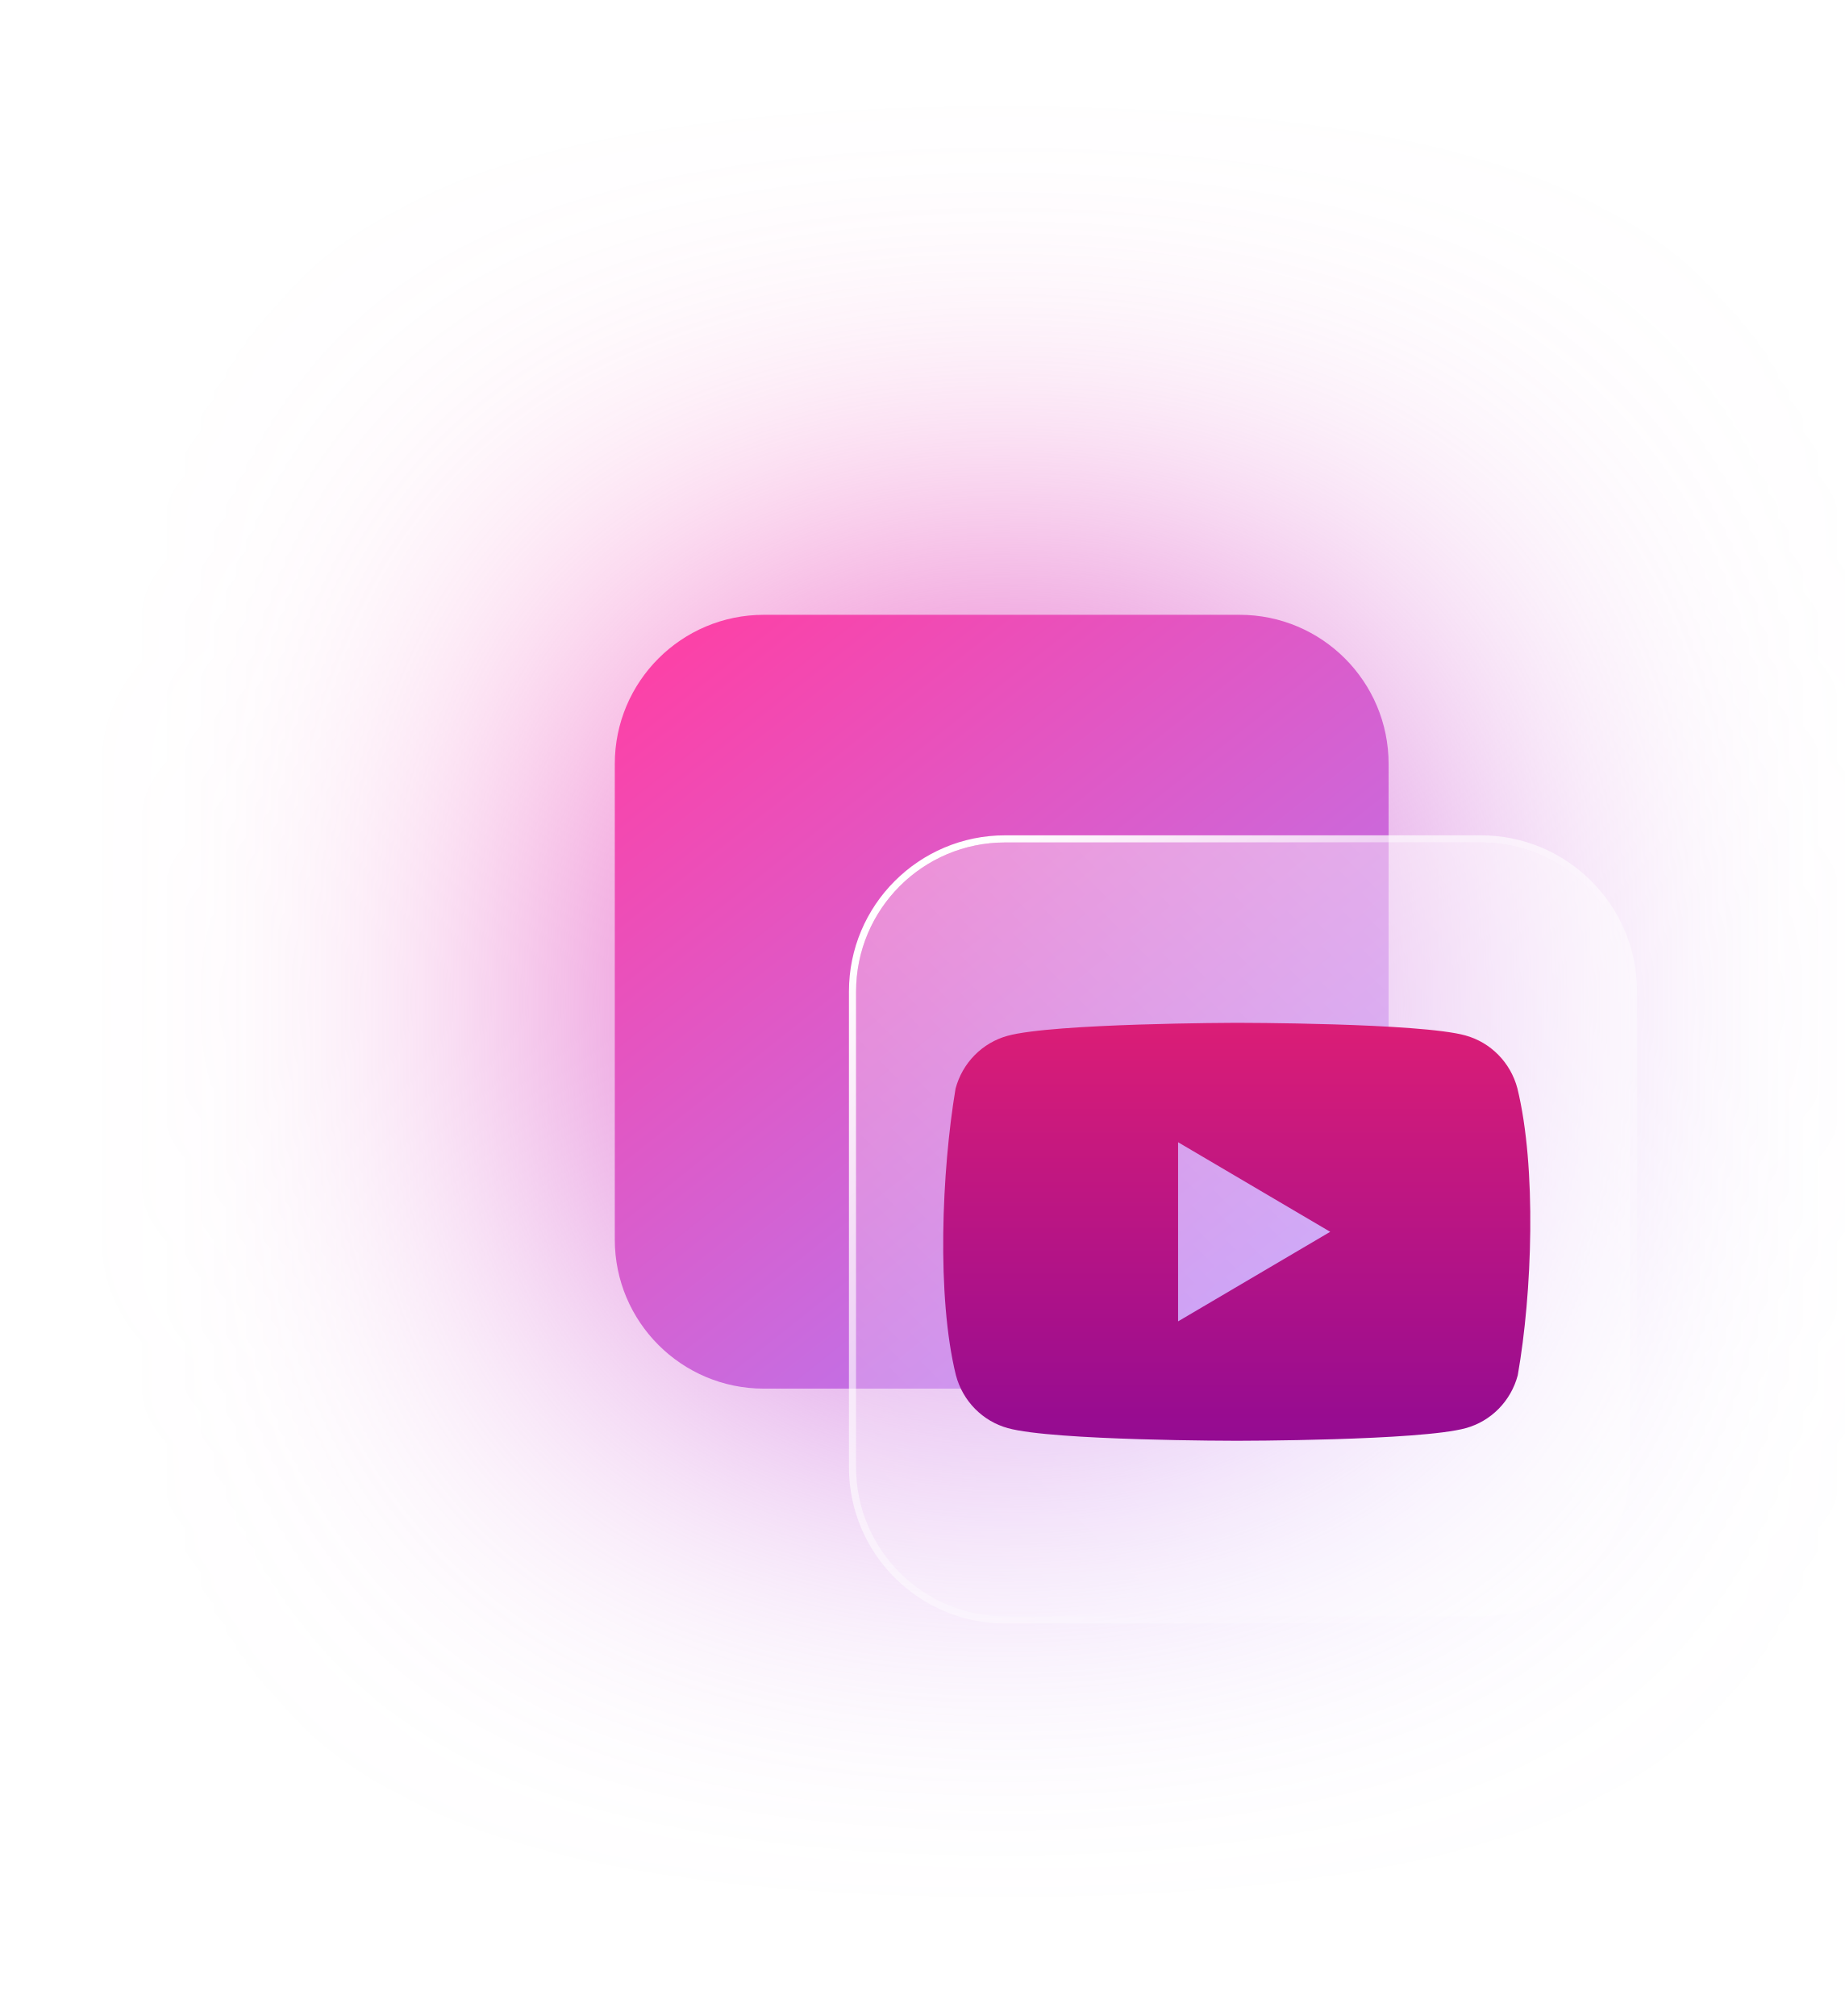
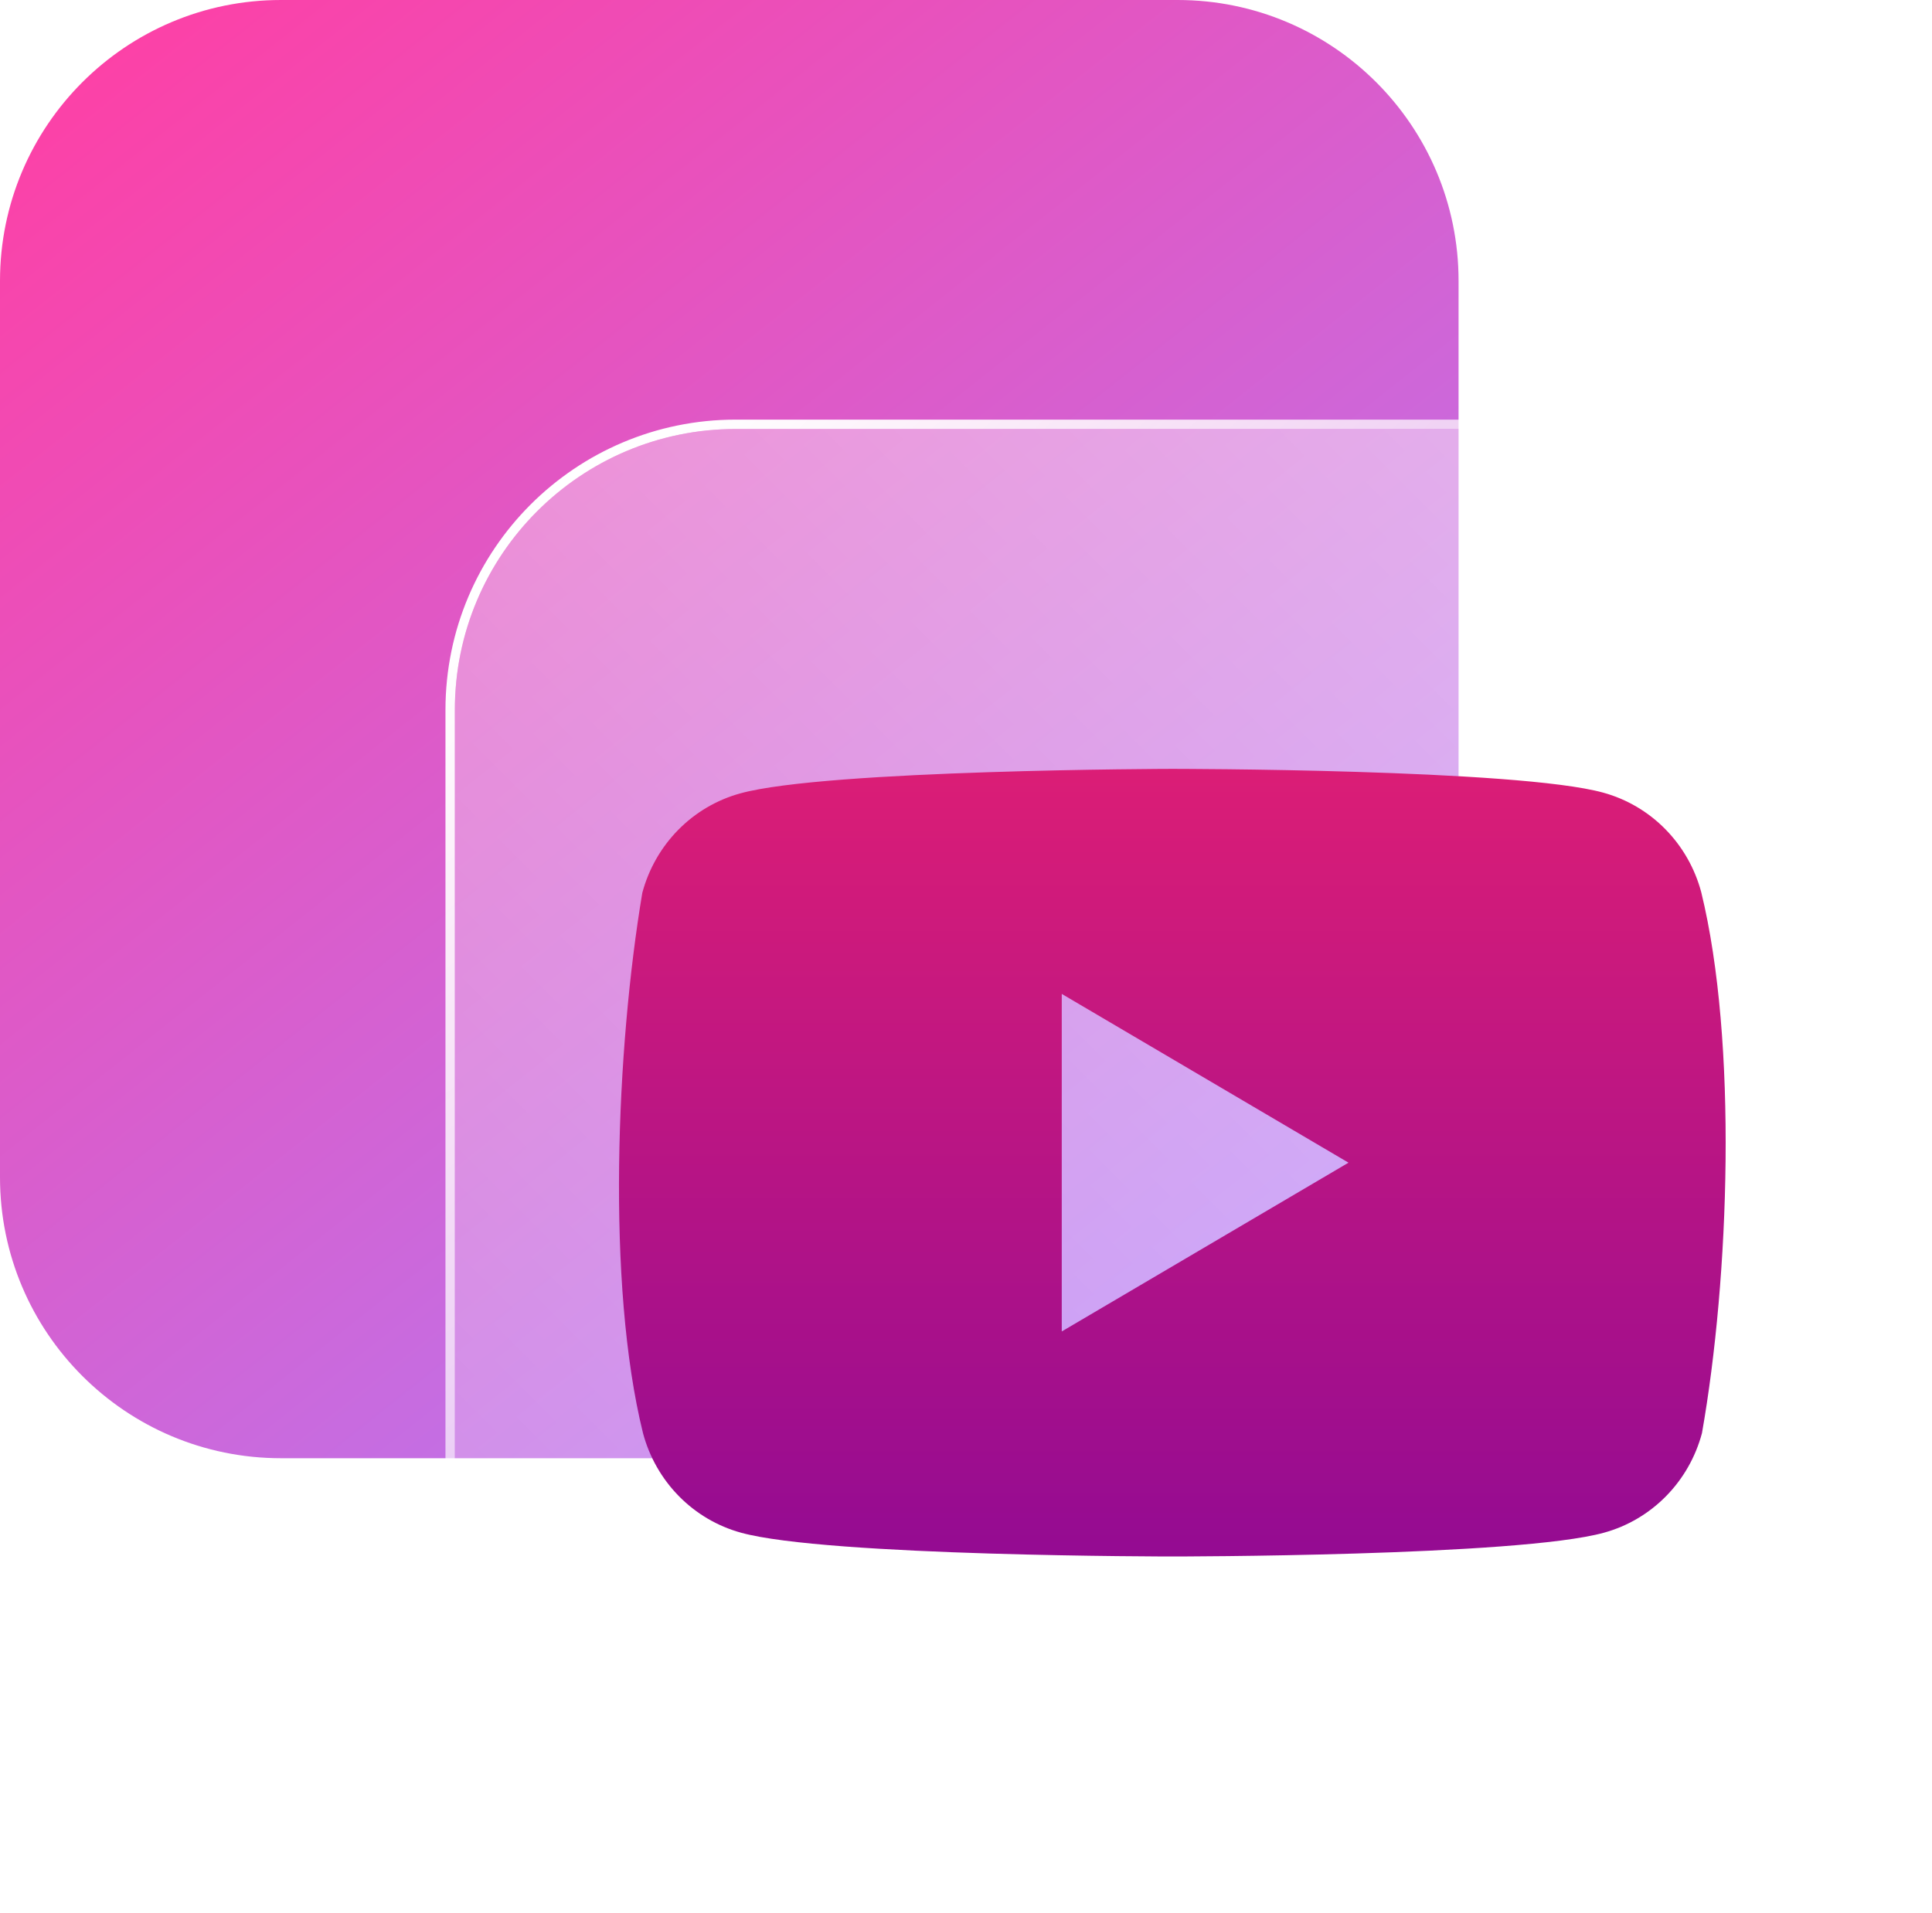
- <svg xmlns="http://www.w3.org/2000/svg" width="129" height="141" viewBox="0 0 129 141" fill="none">
-   <g filter="url(#filter0_f_1253_659)">
-     <path d="M86.696 43H53.426C47.668 43 43 47.668 43 53.426V86.696C43 92.454 47.668 97.122 53.426 97.122H86.696C92.454 97.122 97.122 92.454 97.122 86.696V53.426C97.122 47.668 92.454 43 86.696 43Z" fill="url(#paint0_linear_1253_659)" />
+ <svg xmlns="http://www.w3.org/2000/svg" width="103" height="102" viewBox="0 0 103 102" fill="none">
+   <path d="M62.78 0H14.98C6.707 0 0 6.707 0 14.98V62.78C0 71.053 6.707 77.76 14.98 77.76H62.78C71.053 77.76 77.76 71.053 77.76 62.78V14.98C77.76 6.707 71.053 0 62.78 0Z" fill="url(#paint0_linear_1275_2884)" />
+   <g filter="url(#filter0_b_1275_2884)">
+     <path d="M87.029 22.876H39.229C30.956 22.876 24.249 29.582 24.249 37.856V85.656C24.249 93.929 30.956 100.636 39.229 100.636H87.029C95.302 100.636 102.009 93.929 102.009 85.656V37.856C102.009 29.582 95.302 22.876 87.029 22.876Z" fill="url(#paint1_linear_1275_2884)" />
+     <path d="M87.029 22.626H39.229C30.818 22.626 23.999 29.444 23.999 37.856V85.656C23.999 94.067 30.818 100.886 39.229 100.886H87.029C95.44 100.886 102.259 94.067 102.259 85.656V37.856C102.259 29.444 95.44 22.626 87.029 22.626Z" stroke="url(#paint2_linear_1275_2884)" stroke-width="0.5" />
  </g>
-   <path d="M86.696 43H53.426C47.668 43 43 47.668 43 53.426V86.696C43 92.454 47.668 97.122 53.426 97.122H86.696C92.454 97.122 97.122 92.454 97.122 86.696V53.426C97.122 47.668 92.454 43 86.696 43Z" fill="url(#paint1_linear_1253_659)" />
-   <g filter="url(#filter1_b_1253_659)">
-     <path d="M103.573 58.923H70.304C64.546 58.923 59.877 63.591 59.877 69.349V102.619C59.877 108.377 64.546 113.045 70.304 113.045H103.573C109.332 113.045 114 108.377 114 102.619V69.349C114 63.591 109.332 58.923 103.573 58.923Z" fill="url(#paint2_linear_1253_659)" />
-     <path d="M103.573 58.673H70.304C64.407 58.673 59.627 63.453 59.627 69.349V102.619C59.627 108.515 64.407 113.295 70.304 113.295H103.573C109.47 113.295 114.25 108.515 114.25 102.619V69.349C114.25 63.453 109.47 58.673 103.573 58.673Z" stroke="url(#paint3_linear_1253_659)" stroke-width="0.5" />
-   </g>
-   <path fill-rule="evenodd" clip-rule="evenodd" d="M104.795 73.774C105.433 74.422 105.892 75.229 106.128 76.114C107.484 81.663 107.17 90.428 106.154 96.191C105.918 97.076 105.459 97.883 104.821 98.531C104.184 99.179 103.39 99.646 102.519 99.885C99.333 100.769 86.507 100.769 86.507 100.769C86.507 100.769 73.681 100.769 70.494 99.885C69.624 99.646 68.83 99.179 68.192 98.531C67.555 97.883 67.095 97.076 66.86 96.191C65.496 90.666 65.87 81.896 66.833 76.141C67.069 75.256 67.528 74.449 68.166 73.801C68.804 73.153 69.597 72.686 70.468 72.446C73.655 71.563 86.481 71.536 86.481 71.536C86.481 71.536 99.306 71.536 102.493 72.419C103.364 72.659 104.157 73.126 104.795 73.774ZM93.038 86.153L82.398 92.417V79.888L93.038 86.153Z" fill="url(#paint4_linear_1253_659)" />
+   <path fill-rule="evenodd" clip-rule="evenodd" d="M88.783 44.215C89.699 45.147 90.359 46.306 90.698 47.577C92.647 55.55 92.196 68.142 90.736 76.423C90.397 77.694 89.737 78.853 88.821 79.784C87.905 80.716 86.765 81.387 85.514 81.731C80.936 83 62.508 83 62.508 83C62.508 83 44.081 83 39.502 81.731C38.251 81.387 37.111 80.716 36.195 79.784C35.279 78.853 34.619 77.694 34.28 76.423C32.32 68.485 32.857 55.885 34.242 47.615C34.581 46.344 35.241 45.185 36.157 44.254C37.073 43.323 38.213 42.652 39.464 42.308C44.043 41.038 62.47 41 62.47 41C62.47 41 80.898 41 85.476 42.269C86.727 42.613 87.867 43.284 88.783 44.215ZM71.892 62L56.605 71V53L71.892 62Z" fill="url(#paint3_linear_1275_2884)" />
  <defs>
-     <filter id="filter0_f_1253_659" x="0" y="0" width="140.123" height="140.122" filterUnits="userSpaceOnUse" color-interpolation-filters="sRGB">
-       <feFlood flood-opacity="0" result="BackgroundImageFix" />
-       <feBlend mode="normal" in="SourceGraphic" in2="BackgroundImageFix" result="shape" />
-       <feGaussianBlur stdDeviation="21.5" result="effect1_foregroundBlur_1253_659" />
-     </filter>
-     <filter id="filter1_b_1253_659" x="41.377" y="40.423" width="91.123" height="91.122" filterUnits="userSpaceOnUse" color-interpolation-filters="sRGB">
+     <filter id="filter0_b_1275_2884" x="5.749" y="4.376" width="114.76" height="114.76" filterUnits="userSpaceOnUse" color-interpolation-filters="sRGB">
      <feFlood flood-opacity="0" result="BackgroundImageFix" />
      <feGaussianBlur in="BackgroundImageFix" stdDeviation="9" />
-       <feComposite in2="SourceAlpha" operator="in" result="effect1_backgroundBlur_1253_659" />
-       <feBlend mode="normal" in="SourceGraphic" in2="effect1_backgroundBlur_1253_659" result="shape" />
+       <feComposite in2="SourceAlpha" operator="in" result="effect1_backgroundBlur_1275_2884" />
+       <feBlend mode="normal" in="SourceGraphic" in2="effect1_backgroundBlur_1275_2884" result="shape" />
    </filter>
-     <linearGradient id="paint0_linear_1253_659" x1="93.252" y1="99.273" x2="47.455" y2="41.587" gradientUnits="userSpaceOnUse">
+     <linearGradient id="paint0_linear_1275_2884" x1="72.2" y1="80.85" x2="6.4" y2="-2.03" gradientUnits="userSpaceOnUse">
      <stop stop-color="#AA83FF" />
      <stop offset="1" stop-color="#FF3FA4" />
    </linearGradient>
-     <linearGradient id="paint1_linear_1253_659" x1="93.252" y1="99.273" x2="47.455" y2="41.587" gradientUnits="userSpaceOnUse">
-       <stop stop-color="#AA83FF" />
-       <stop offset="1" stop-color="#FF3FA4" />
-     </linearGradient>
-     <linearGradient id="paint2_linear_1253_659" x1="62.933" y1="109.99" x2="110.944" y2="61.978" gradientUnits="userSpaceOnUse">
+     <linearGradient id="paint1_linear_1275_2884" x1="28.639" y1="96.246" x2="97.619" y2="27.266" gradientUnits="userSpaceOnUse">
      <stop stop-color="white" stop-opacity="0.2" />
      <stop offset="1" stop-color="white" stop-opacity="0.49" />
    </linearGradient>
-     <linearGradient id="paint3_linear_1253_659" x1="63.698" y1="63.179" x2="108.939" y2="111.553" gradientUnits="userSpaceOnUse">
+     <linearGradient id="paint2_linear_1275_2884" x1="29.738" y1="28.991" x2="94.738" y2="98.491" gradientUnits="userSpaceOnUse">
      <stop stop-color="white" />
      <stop offset="1" stop-color="white" stop-opacity="0" />
    </linearGradient>
-     <linearGradient id="paint4_linear_1253_659" x1="86.501" y1="71.536" x2="86.501" y2="100.769" gradientUnits="userSpaceOnUse">
+     <linearGradient id="paint3_linear_1275_2884" x1="62.5" y1="41" x2="62.5" y2="83" gradientUnits="userSpaceOnUse">
      <stop stop-color="#DB1D76" />
      <stop offset="0.411" stop-color="#BE1682" />
      <stop offset="1" stop-color="#940B92" />
    </linearGradient>
  </defs>
</svg>
